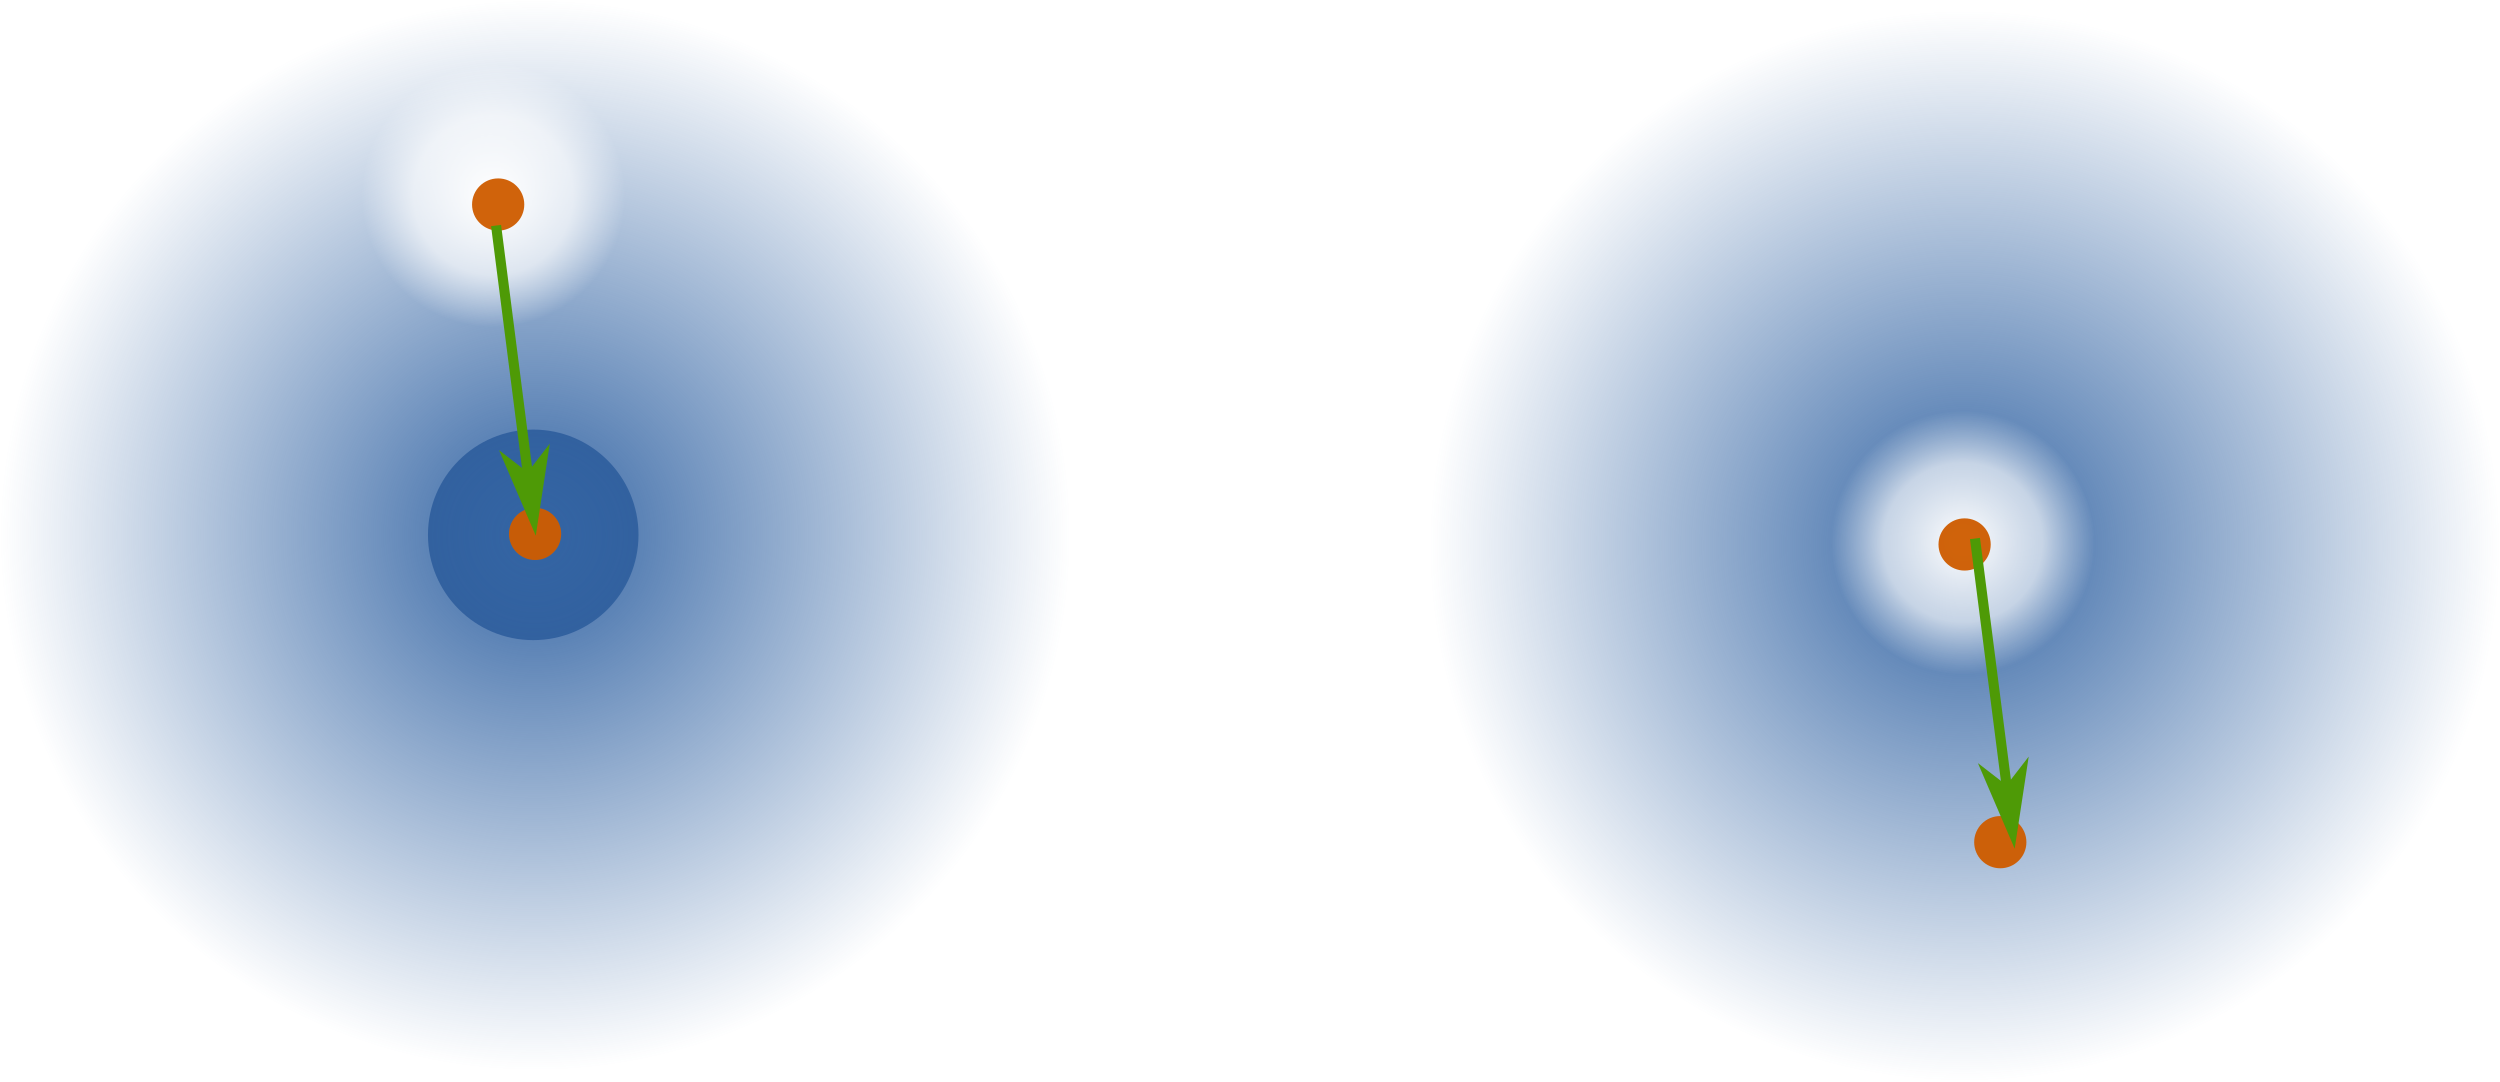
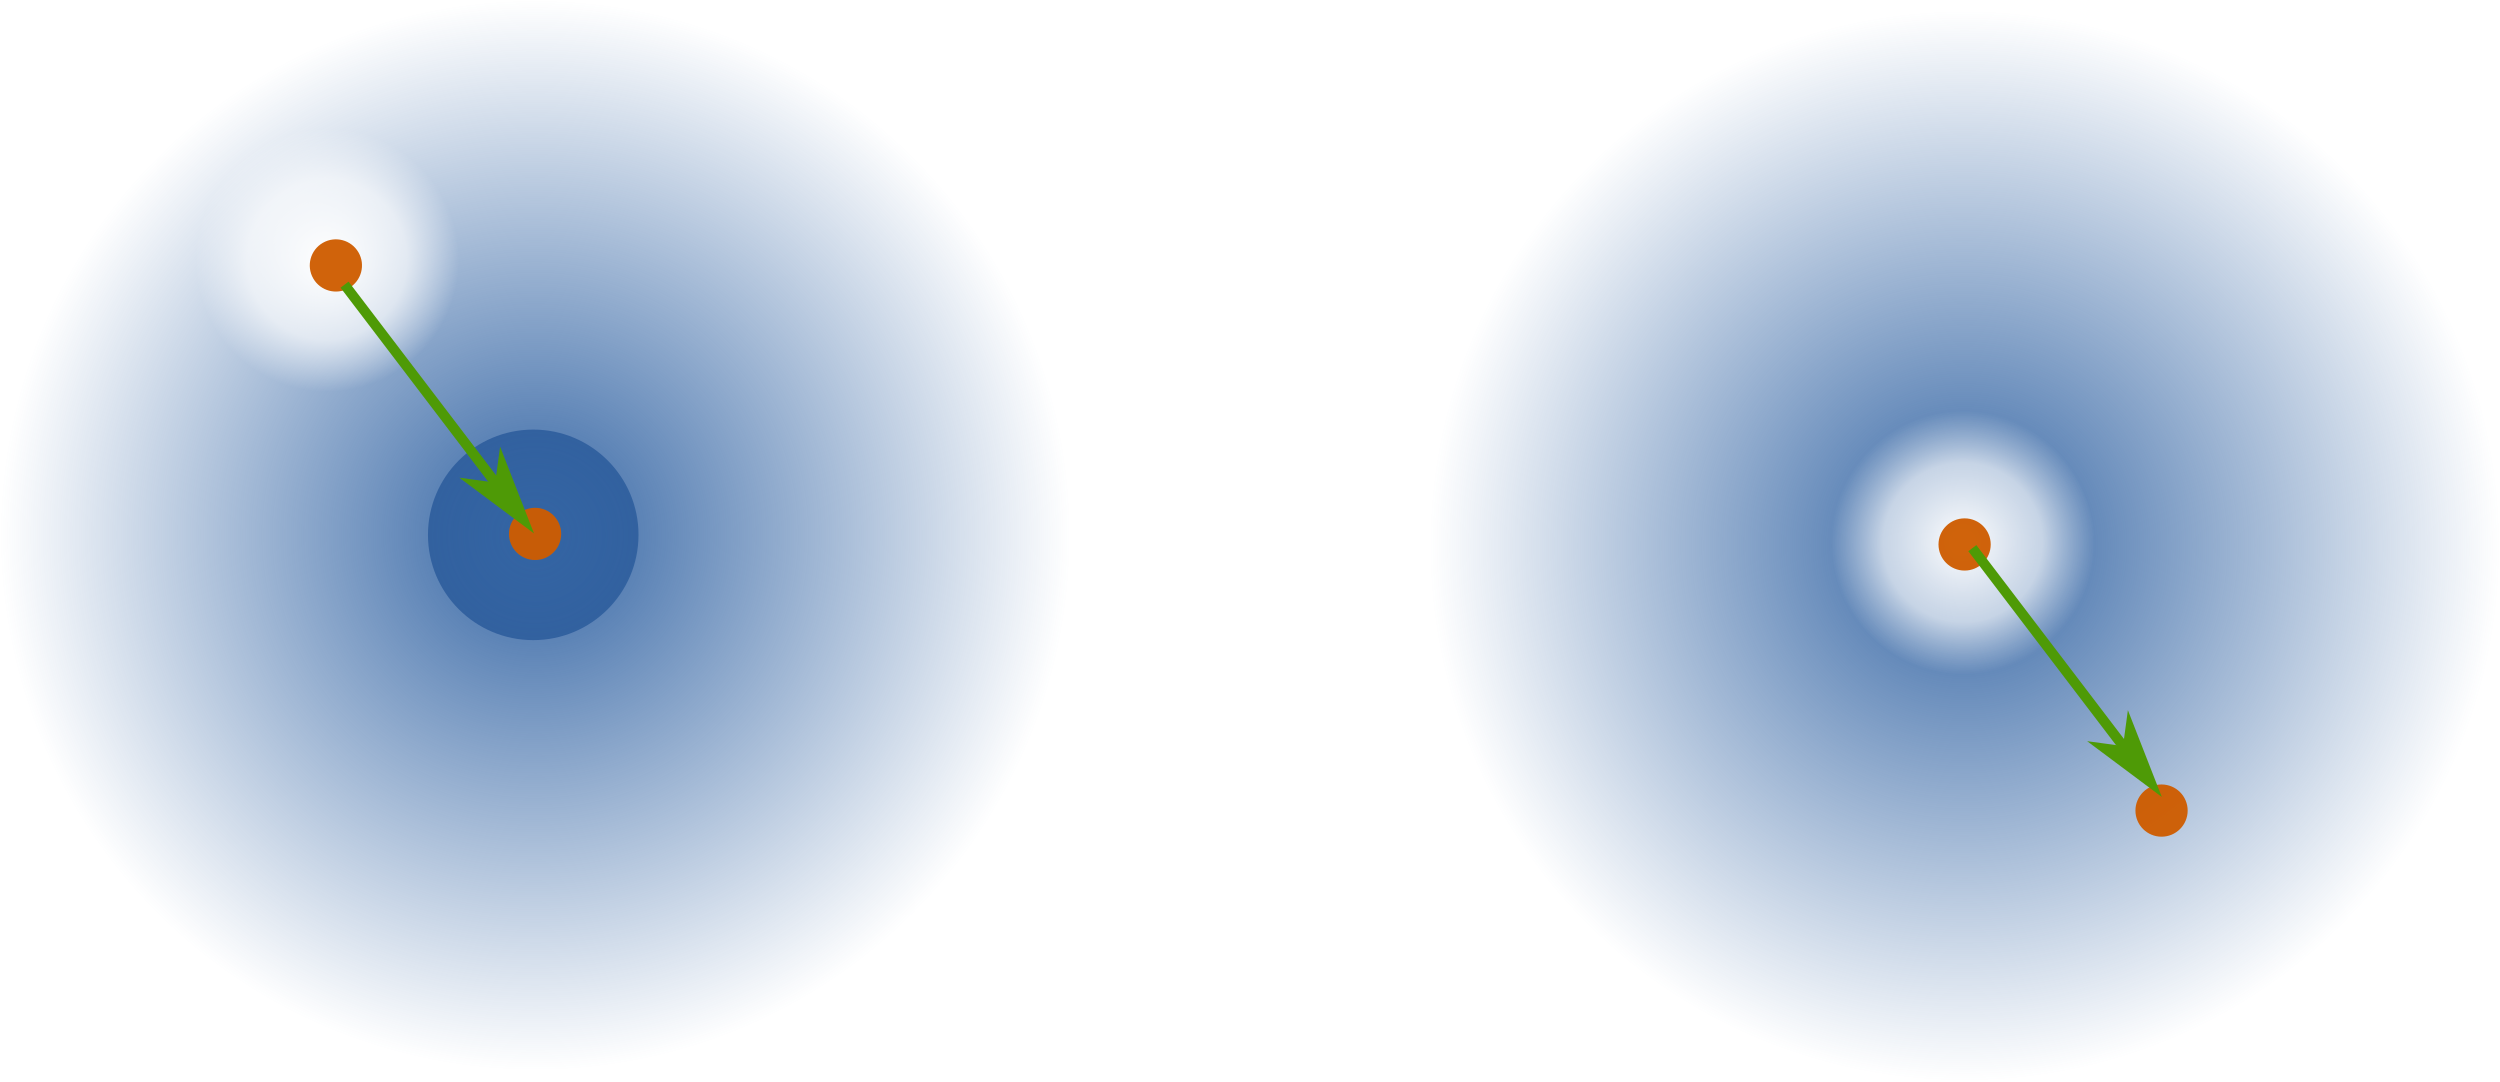
<svg xmlns="http://www.w3.org/2000/svg" xmlns:xlink="http://www.w3.org/1999/xlink" width="140.548mm" height="60.775mm" viewBox="0 0 140.548 60.775" version="1.1" id="svg900">
  <defs id="defs894">
    <linearGradient id="linearGradient944">
      <stop style="stop-color:#ffffff;stop-opacity:1;" offset="0" id="stop940" />
      <stop id="stop950" offset="0.605" style="stop-color:#ffffff;stop-opacity:0.671;" />
      <stop style="stop-color:#ffffff;stop-opacity:0;" offset="1" id="stop942" />
    </linearGradient>
    <marker orient="auto" refY="0" refX="0" id="marker5510" style="overflow:visible">
      <path id="path5508" d="M 0,0 5,-5 -12.5,0 5,5 Z" style="fill:#4e9a06;fill-opacity:1;fill-rule:evenodd;stroke:#4e9a06;stroke-width:1pt;stroke-opacity:1" transform="matrix(-0.4,0,0,-0.4,-4,0)" />
    </marker>
    <marker style="overflow:visible" id="marker4614" refX="0" refY="0" orient="auto">
      <path transform="matrix(-0.4,0,0,-0.4,-4,0)" style="fill:#4e9a06;fill-opacity:1;fill-rule:evenodd;stroke:#4e9a06;stroke-width:1pt;stroke-opacity:1" d="M 0,0 5,-5 -12.5,0 5,5 Z" id="path4612" />
    </marker>
    <marker style="overflow:visible" id="marker2965" refX="0" refY="0" orient="auto">
      <path transform="matrix(0.4,0,0,0.4,4,0)" style="fill:#000000;fill-opacity:1;fill-rule:evenodd;stroke:#000000;stroke-width:1pt;stroke-opacity:1" d="M 0,0 5,-5 -12.5,0 5,5 Z" id="path2963" />
    </marker>
    <marker orient="auto" refY="0" refX="0" id="marker1968" style="overflow:visible">
      <path id="path1966" d="M 0,0 5,-5 -12.5,0 5,5 Z" style="fill:#a40000;fill-opacity:1;fill-rule:evenodd;stroke:#a40000;stroke-width:1pt;stroke-opacity:1" transform="matrix(-0.4,0,0,-0.4,-4,0)" />
    </marker>
    <marker orient="auto" refY="0" refX="0" id="marker6313" style="overflow:visible">
      <path id="path6311" d="M 0,0 5,-5 -12.5,0 5,5 Z" style="fill:#000000;fill-opacity:1;fill-rule:evenodd;stroke:#000000;stroke-width:1pt;stroke-opacity:1" transform="matrix(-0.4,0,0,-0.4,-4,0)" />
    </marker>
    <marker style="overflow:visible" id="marker6003" refX="0" refY="0" orient="auto">
      <path transform="matrix(-0.4,0,0,-0.4,-4,0)" style="fill:#a40000;fill-opacity:1;fill-rule:evenodd;stroke:#a40000;stroke-width:1pt;stroke-opacity:1" d="M 0,0 5,-5 -12.5,0 5,5 Z" id="path6001" />
    </marker>
    <linearGradient id="linearGradient1477">
      <stop style="stop-color:#3465a4;stop-opacity:1;" offset="0" id="stop1473" />
      <stop style="stop-color:#3465a4;stop-opacity:0;" offset="1" id="stop1475" />
    </linearGradient>
    <radialGradient xlink:href="#linearGradient1477" id="radialGradient6769" gradientUnits="userSpaceOnUse" gradientTransform="matrix(2.910002,0,0,2.910002,71.72093,-58.44624)" cx="29.09" cy="34.17" fx="29.09" fy="34.17" r="10.34" />
    <marker style="overflow:visible" id="marker2965-6" refX="0" refY="0" orient="auto">
      <path transform="matrix(0.4,0,0,0.4,4,0)" style="fill:#75507b;fill-opacity:1;fill-rule:evenodd;stroke:#75507b;stroke-width:1pt;stroke-opacity:1" d="M 0,0 5,-5 -12.5,0 5,5 Z" id="path2963-7" />
    </marker>
    <marker style="overflow:visible" id="marker2965-6-6" refX="0" refY="0" orient="auto">
      <path transform="matrix(0.4,0,0,0.4,4,0)" style="fill:#75507b;fill-opacity:1;fill-rule:evenodd;stroke:#75507b;stroke-width:1pt;stroke-opacity:1" d="M 0,0 5,-5 -12.5,0 5,5 Z" id="path2963-7-2" />
    </marker>
-     <radialGradient xlink:href="#linearGradient944" id="radialGradient946" cx="157.034" cy="25.94" fx="157.034" fy="25.94" r="4.049" gradientUnits="userSpaceOnUse" gradientTransform="matrix(1.829787,0,0,1.829787,-133.3196,-25.5735)" />
+     <radialGradient xlink:href="#linearGradient944" id="radialGradient946" cx="157.034" cy="25.94" fx="157.034" fy="25.94" r="4.049" gradientUnits="userSpaceOnUse" gradientTransform="matrix(1.829787,0,0,1.829787,-174.8015,46.97402)" />
    <marker style="overflow:visible" id="marker4614-3" refX="0" refY="0" orient="auto">
      <path transform="matrix(-0.4,0,0,-0.4,-4,0)" style="fill:#4e9a06;fill-opacity:1;fill-rule:evenodd;stroke:#4e9a06;stroke-width:1pt;stroke-opacity:1" d="M 0,0 5,-5 -12.5,0 5,5 Z" id="path4612-6" />
    </marker>
    <radialGradient xlink:href="#linearGradient944" id="radialGradient946-7" cx="157.034" cy="25.94" fx="157.034" fy="25.94" r="4.049" gradientUnits="userSpaceOnUse" gradientTransform="matrix(1.829787,0,0,1.829787,-50.70878,-6.063459)" />
    <radialGradient xlink:href="#linearGradient1477" id="radialGradient6769-6" gradientUnits="userSpaceOnUse" gradientTransform="matrix(2.910002,0,0,2.910002,152.0874,-57.85341)" cx="29.09" cy="34.17" fx="29.09" fy="34.17" r="10.34" />
  </defs>
  <g id="layer1" transform="translate(-126.2813,-10.89672)">
    <circle r="30.091" cy="41.58" cx="236.739" id="circle6755-2" style="opacity:1;fill:url(#radialGradient6769-6);fill-opacity:1;fill-rule:nonzero;stroke:none;stroke-width:0.77;stroke-linecap:butt;stroke-linejoin:miter;stroke-miterlimit:4;stroke-dasharray:none;stroke-dashoffset:0;stroke-opacity:1;paint-order:normal" />
    <circle style="opacity:1;fill:#204a87;fill-opacity:0.955;fill-rule:nonzero;stroke:none;stroke-width:0.465;stroke-linecap:butt;stroke-linejoin:miter;stroke-miterlimit:4;stroke-dasharray:none;stroke-dashoffset:0;stroke-opacity:1;paint-order:normal" id="path6771" cx="156.259" cy="40.966" r="5.918" />
    <circle r="30.091" cy="40.988" cx="156.372" id="circle6755" style="opacity:1;fill:url(#radialGradient6769);fill-opacity:1;fill-rule:nonzero;stroke:none;stroke-width:0.77;stroke-linecap:butt;stroke-linejoin:miter;stroke-miterlimit:4;stroke-dasharray:none;stroke-dashoffset:0;stroke-opacity:1;paint-order:normal" />
-     <circle style="opacity:1;fill:url(#radialGradient946);fill-opacity:1;fill-rule:nonzero;stroke:none;stroke-width:1.21;stroke-linecap:round;stroke-linejoin:miter;stroke-miterlimit:10;stroke-dasharray:none;stroke-dashoffset:0;stroke-opacity:1;paint-order:normal" id="path938" cx="154.019" cy="21.892" r="7.408" />
-     <circle r="1.468" cy="22.395" cx="154.288" id="circle5498" style="opacity:1;fill:#ce5c00;fill-opacity:0.955;fill-rule:nonzero;stroke:none;stroke-width:0.465;stroke-linecap:butt;stroke-linejoin:miter;stroke-miterlimit:4;stroke-dasharray:none;stroke-dashoffset:0;stroke-opacity:1;paint-order:normal" />
+     <circle style="opacity:1;fill:url(#radialGradient946);fill-opacity:1;fill-rule:nonzero;stroke:none;stroke-width:1.21;stroke-linecap:round;stroke-linejoin:miter;stroke-miterlimit:10;stroke-dasharray:none;stroke-dashoffset:0;stroke-opacity:1;paint-order:normal" id="path938" cx="112.537" cy="94.439" r="7.408" transform="rotate(-30)" />
+     <circle r="1.468" cy="94.943" cx="112.806" id="circle5498" style="opacity:1;fill:#ce5c00;fill-opacity:0.955;fill-rule:nonzero;stroke:none;stroke-width:0.465;stroke-linecap:butt;stroke-linejoin:miter;stroke-miterlimit:4;stroke-dasharray:none;stroke-dashoffset:0;stroke-opacity:1;paint-order:normal" transform="rotate(-30)" />
    <circle style="opacity:1;fill:#ce5c00;fill-opacity:0.955;fill-rule:nonzero;stroke:none;stroke-width:0.465;stroke-linecap:butt;stroke-linejoin:miter;stroke-miterlimit:4;stroke-dasharray:none;stroke-dashoffset:0;stroke-opacity:1;paint-order:normal" id="circle5500" cx="156.363" cy="40.913" r="1.468" />
-     <path style="fill:none;fill-rule:evenodd;stroke:#4e9a06;stroke-width:0.567;stroke-linecap:butt;stroke-linejoin:miter;stroke-miterlimit:4;stroke-dasharray:none;stroke-opacity:1;marker-end:url(#marker4614)" d="m 154.17,23.575 2.09,16.334" id="path5502" />
+     <path style="fill:none;fill-rule:evenodd;stroke:#4e9a06;stroke-width:0.567;stroke-linecap:butt;stroke-linejoin:miter;stroke-miterlimit:4;stroke-dasharray:none;stroke-opacity:1;marker-end:url(#marker4614)" d="m 145.651,26.9 9.976,13.1" id="path5502" />
    <circle style="opacity:1;fill:url(#radialGradient946-7);fill-opacity:1;fill-rule:nonzero;stroke:none;stroke-width:1.21;stroke-linecap:round;stroke-linejoin:miter;stroke-miterlimit:10;stroke-dasharray:none;stroke-dashoffset:0;stroke-opacity:1;paint-order:normal" id="path938-7" cx="236.63" cy="41.402" r="7.408" />
-     <circle r="1.468" cy="58.243" cx="238.736" id="circle5498-0" style="opacity:1;fill:#ce5c00;fill-opacity:0.955;fill-rule:nonzero;stroke:none;stroke-width:0.465;stroke-linecap:butt;stroke-linejoin:miter;stroke-miterlimit:4;stroke-dasharray:none;stroke-dashoffset:0;stroke-opacity:1;paint-order:normal" />
+     <circle r="1.468" cy="56.467" cx="247.802" id="circle5498-0" style="opacity:1;fill:#ce5c00;fill-opacity:0.955;fill-rule:nonzero;stroke:none;stroke-width:0.465;stroke-linecap:butt;stroke-linejoin:miter;stroke-miterlimit:4;stroke-dasharray:none;stroke-dashoffset:0;stroke-opacity:1;paint-order:normal" />
    <circle style="opacity:1;fill:#ce5c00;fill-opacity:0.955;fill-rule:nonzero;stroke:none;stroke-width:0.465;stroke-linecap:butt;stroke-linejoin:miter;stroke-miterlimit:4;stroke-dasharray:none;stroke-dashoffset:0;stroke-opacity:1;paint-order:normal" id="circle5500-9" cx="236.73" cy="41.506" r="1.468" />
-     <path style="fill:none;fill-rule:evenodd;stroke:#4e9a06;stroke-width:0.567;stroke-linecap:butt;stroke-linejoin:miter;stroke-miterlimit:4;stroke-dasharray:none;stroke-opacity:1;marker-end:url(#marker4614-3)" d="m 237.313,41.171 2.09,16.334" id="path5502-3" />
+     <path style="fill:none;fill-rule:evenodd;stroke:#4e9a06;stroke-width:0.567;stroke-linecap:butt;stroke-linejoin:miter;stroke-miterlimit:4;stroke-dasharray:none;stroke-opacity:1;marker-end:url(#marker4614-3)" d="m 237.164,41.713 9.976,13.1" id="path5502-3" />
  </g>
</svg>
